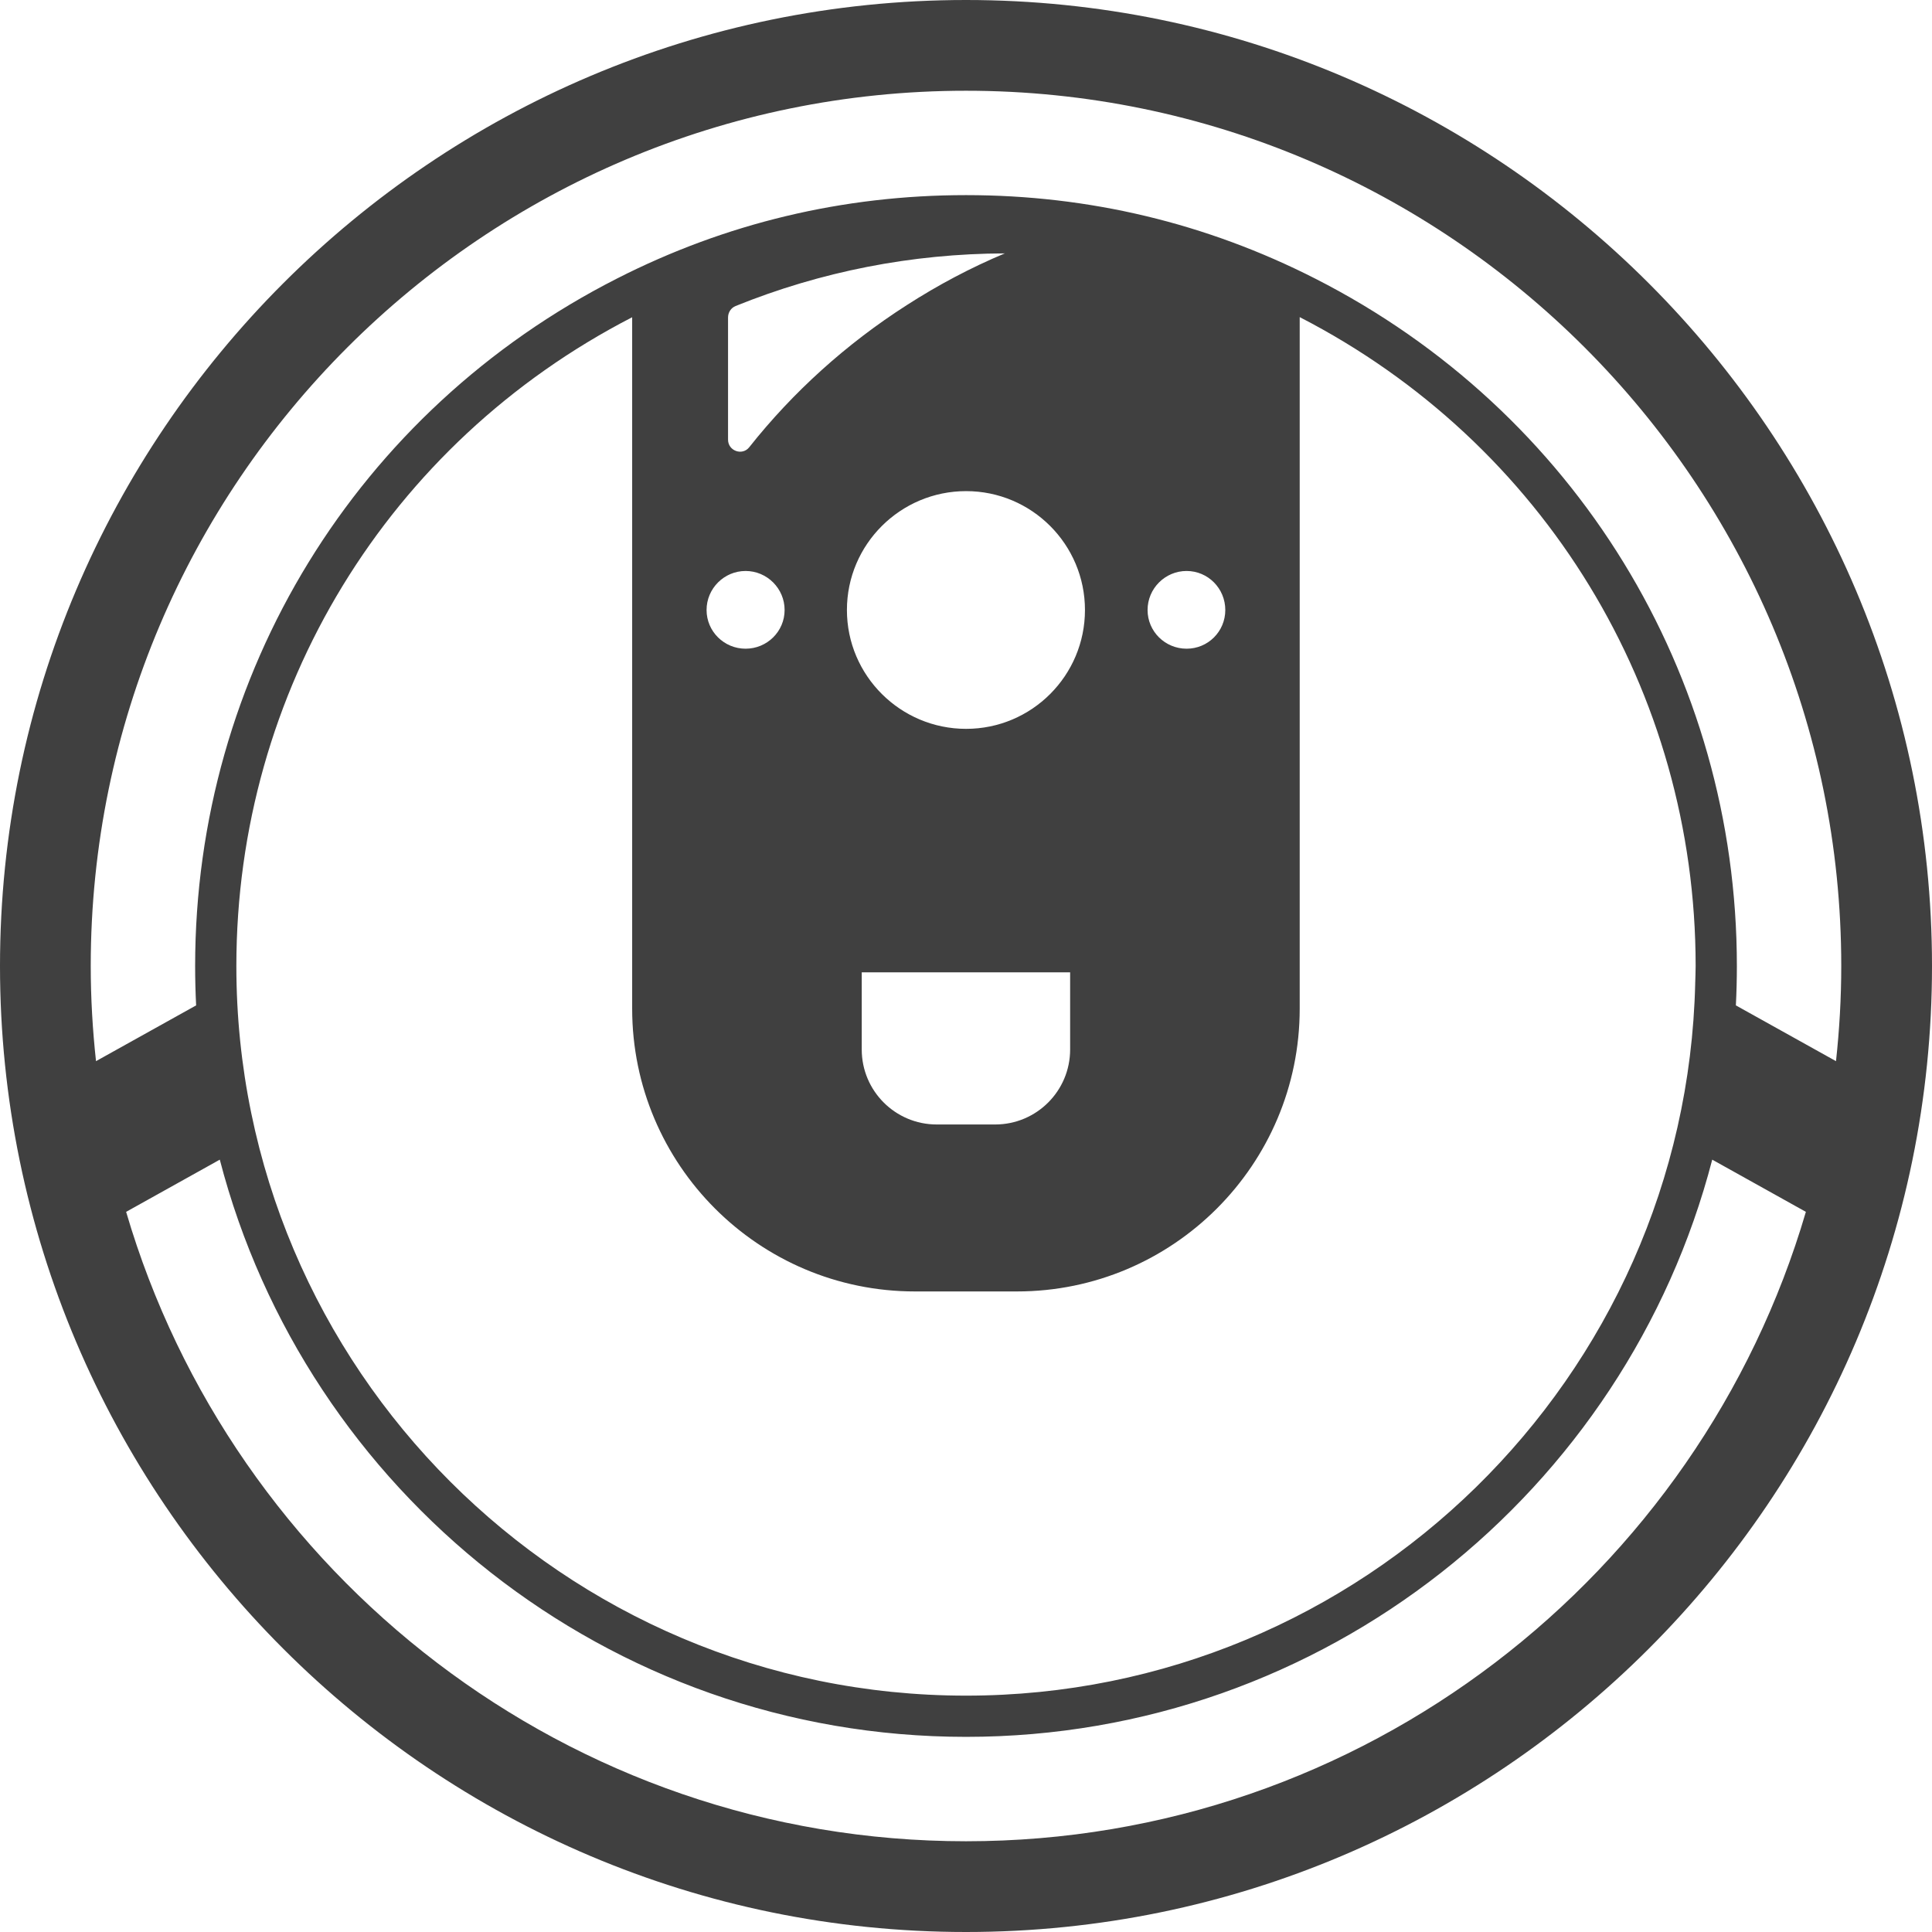
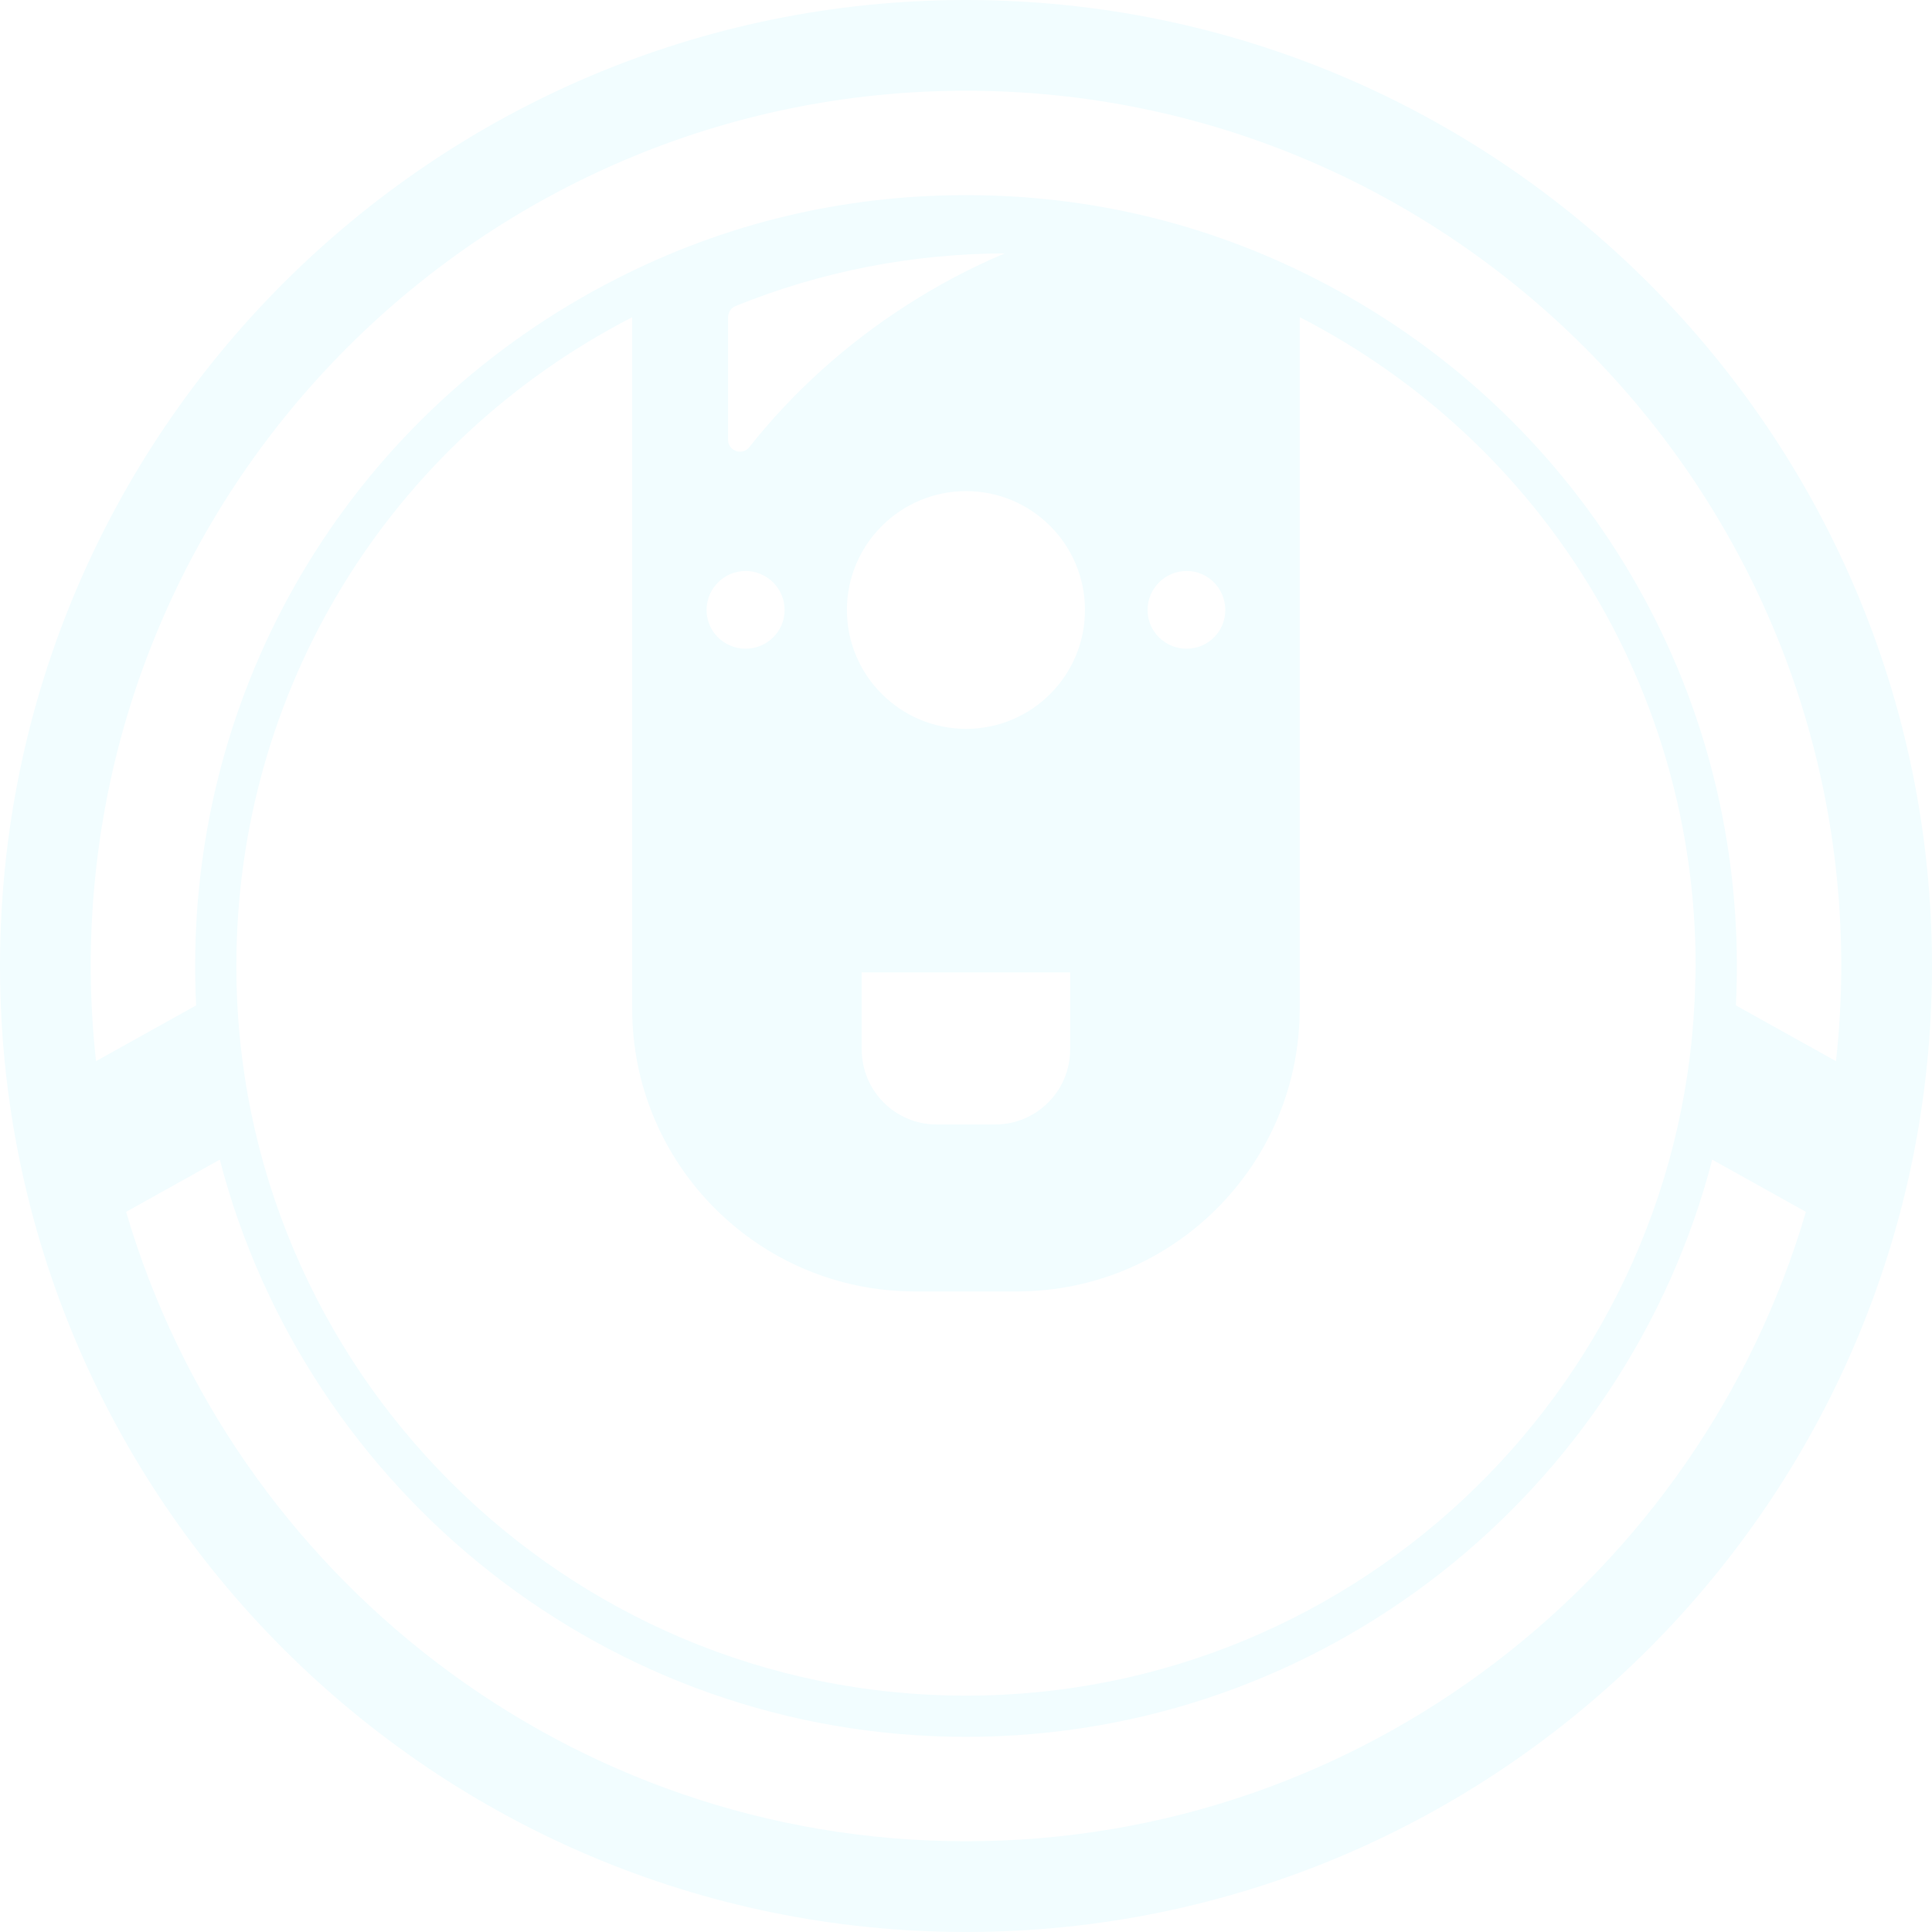
<svg xmlns="http://www.w3.org/2000/svg" version="1.1" id="_x31_0" x="0px" y="0px" viewBox="0 0 512 512" style="enable-background:new 0 0 512 512;" xml:space="preserve">
  <g>
-     <path class="st0" d="M256,0C114.842,0,0,114.842,0,256s114.842,256,256,256s256-114.842,256-256S397.158,0,256,0z M256,487.953   c-105.28,0-194.345-70.528-222.575-166.802l24.822-13.831c22.822,87.886,102.83,152.966,197.766,152.966   c94.923,0,174.927-65.08,197.746-152.966l24.818,13.831C450.345,417.425,361.284,487.953,256,487.953z M242.478,342.246h27.014   c41.358,0,74.943-33.585,74.943-74.947V84.039c64.736,33.323,104.928,99.107,104.928,171.973c0,1.483-0.078,2.951-0.11,4.426   l-0.012-0.004l0.008,0.145c-2.442,104.505-88.157,188.783-193.237,188.783c-106.626,0-193.374-86.736-193.374-193.35   c0-72.842,40.177-138.607,104.893-171.938v183.225C167.53,308.662,201.115,342.246,242.478,342.246z M256.023,193.154   c-17.393,0-31.581-14.106-31.581-31.499c0-17.397,14.188-31.502,31.581-31.502c17.394,0,31.503,14.106,31.503,31.502   C287.526,179.049,273.417,193.154,256.023,193.154z M283.597,257.679v20.442c0,10.982-8.896,19.878-19.878,19.878h-15.472   c-10.978,0-19.878-8.896-19.878-19.878v-20.442H283.597z M240.313,80.857c-16.031,10.258-30.219,23.085-41.761,37.671   c-1.843,2.326-5.613,0.963-5.613-2.003V84.141c0-1.362,0.802-2.563,2.004-3.045c22.606-9.139,46.654-13.867,71.338-13.946   C257.307,70.916,248.65,75.487,240.313,80.857z M197.589,151.315c5.691,0,10.341,4.646,10.341,10.34   c0,5.691-4.65,10.258-10.341,10.258c-5.69,0-10.34-4.567-10.34-10.258C187.249,155.961,191.898,151.315,197.589,151.315z    M304.118,161.655c0-5.694,4.65-10.34,10.34-10.34c5.691,0,10.258,4.646,10.258,10.34c0,5.691-4.567,10.258-10.258,10.258   C308.767,171.914,304.118,167.346,304.118,161.655z M460.023,266.438c0.177-3.452,0.266-6.931,0.266-10.426   c0-77.327-42.83-147.139-111.769-182.192c-28.822-14.67-59.946-22.11-92.509-22.11c-32.583,0-63.706,7.44-92.505,22.106   C94.552,108.865,51.714,178.681,51.714,256.012c0,3.495,0.09,6.974,0.262,10.426l-26.533,14.779   c-0.9-8.29-1.397-16.697-1.397-25.218C24.047,128.102,128.102,24.047,256,24.047c127.902,0,231.953,104.054,231.953,231.953   c0,8.521-0.493,16.927-1.393,25.218L460.023,266.438z" style="fill:#404040;" />
+     <path class="st0" d="M256,0C114.842,0,0,114.842,0,256s114.842,256,256,256s256-114.842,256-256S397.158,0,256,0z M256,487.953   c-105.28,0-194.345-70.528-222.575-166.802l24.822-13.831c22.822,87.886,102.83,152.966,197.766,152.966   c94.923,0,174.927-65.08,197.746-152.966l24.818,13.831C450.345,417.425,361.284,487.953,256,487.953z M242.478,342.246h27.014   c41.358,0,74.943-33.585,74.943-74.947V84.039c64.736,33.323,104.928,99.107,104.928,171.973c0,1.483-0.078,2.951-0.11,4.426   l-0.012-0.004l0.008,0.145c-2.442,104.505-88.157,188.783-193.237,188.783c-106.626,0-193.374-86.736-193.374-193.35   c0-72.842,40.177-138.607,104.893-171.938v183.225C167.53,308.662,201.115,342.246,242.478,342.246z M256.023,193.154   c-17.393,0-31.581-14.106-31.581-31.499c0-17.397,14.188-31.502,31.581-31.502c17.394,0,31.503,14.106,31.503,31.502   C287.526,179.049,273.417,193.154,256.023,193.154z M283.597,257.679v20.442c0,10.982-8.896,19.878-19.878,19.878h-15.472   c-10.978,0-19.878-8.896-19.878-19.878v-20.442H283.597z M240.313,80.857c-16.031,10.258-30.219,23.085-41.761,37.671   c-1.843,2.326-5.613,0.963-5.613-2.003V84.141c0-1.362,0.802-2.563,2.004-3.045c22.606-9.139,46.654-13.867,71.338-13.946   C257.307,70.916,248.65,75.487,240.313,80.857z M197.589,151.315c5.691,0,10.341,4.646,10.341,10.34   c0,5.691-4.65,10.258-10.341,10.258c-5.69,0-10.34-4.567-10.34-10.258C187.249,155.961,191.898,151.315,197.589,151.315z    M304.118,161.655c0-5.694,4.65-10.34,10.34-10.34c5.691,0,10.258,4.646,10.258,10.34c0,5.691-4.567,10.258-10.258,10.258   C308.767,171.914,304.118,167.346,304.118,161.655z M460.023,266.438c0.177-3.452,0.266-6.931,0.266-10.426   c0-77.327-42.83-147.139-111.769-182.192c-28.822-14.67-59.946-22.11-92.509-22.11c-32.583,0-63.706,7.44-92.505,22.106   C94.552,108.865,51.714,178.681,51.714,256.012c0,3.495,0.09,6.974,0.262,10.426l-26.533,14.779   c-0.9-8.29-1.397-16.697-1.397-25.218C24.047,128.102,128.102,24.047,256,24.047c127.902,0,231.953,104.054,231.953,231.953   c0,8.521-0.493,16.927-1.393,25.218L460.023,266.438z" style="fill:#f2fdff;" />
  </g>
</svg>
